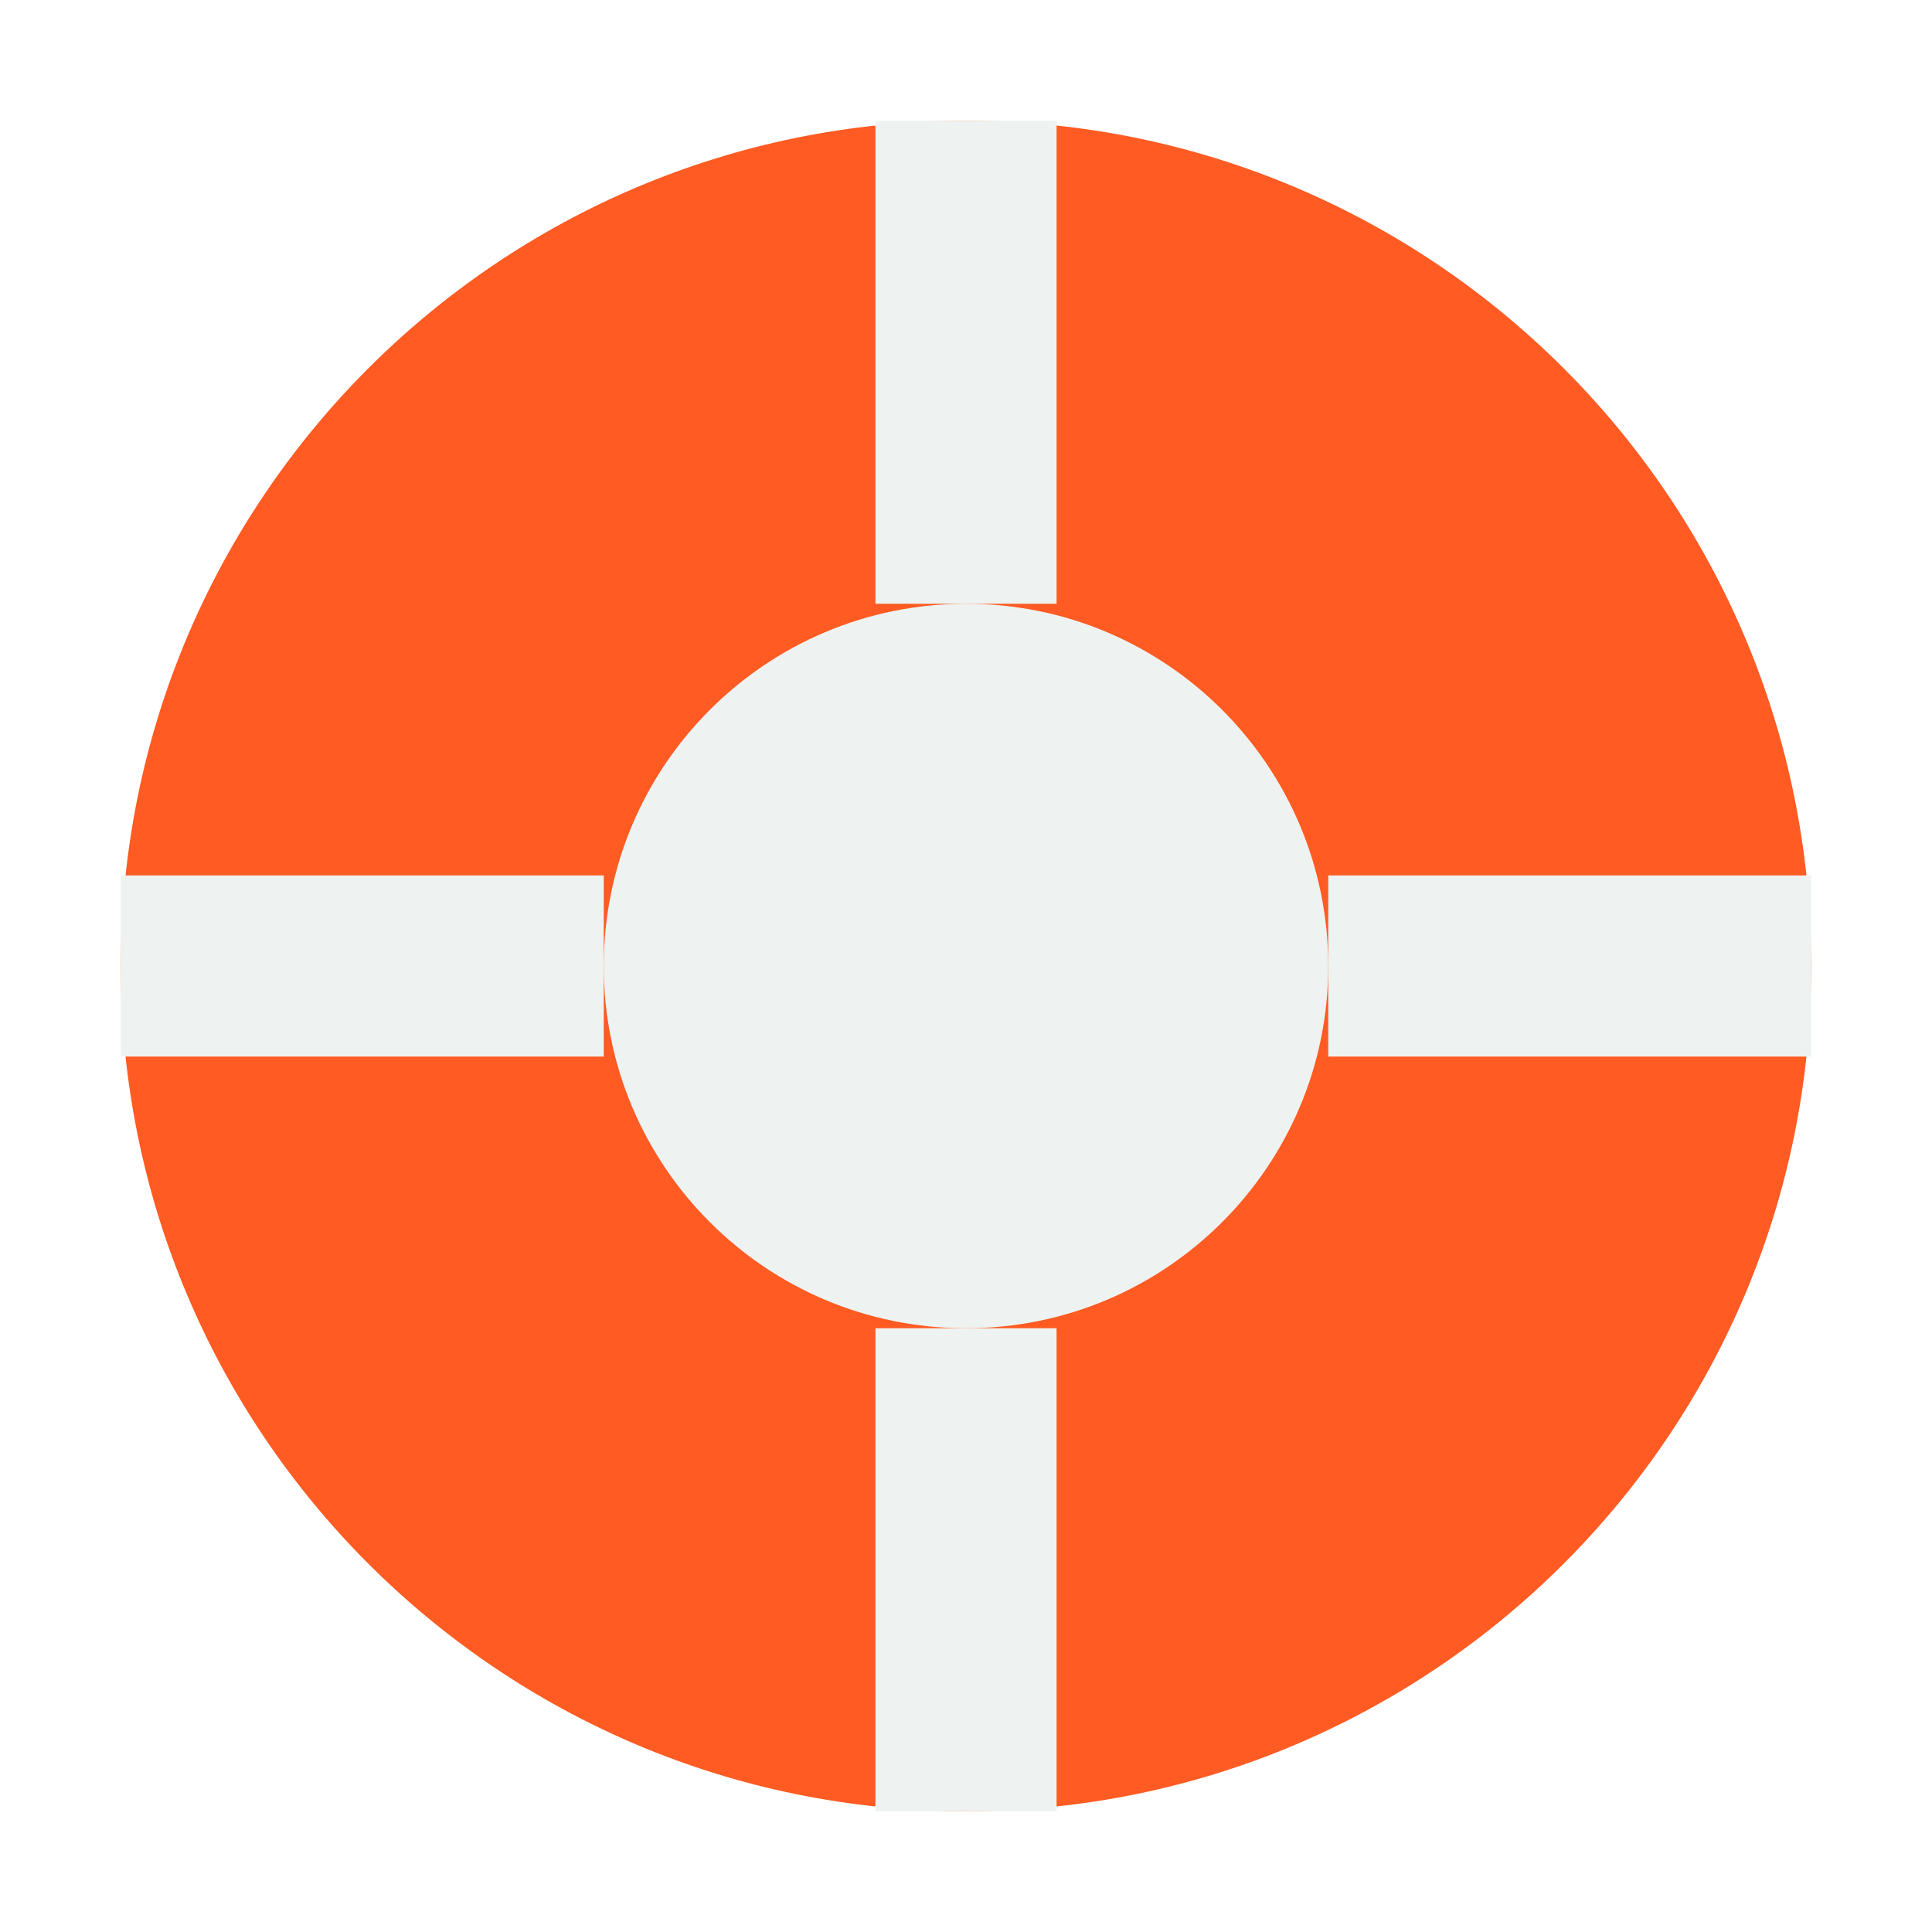
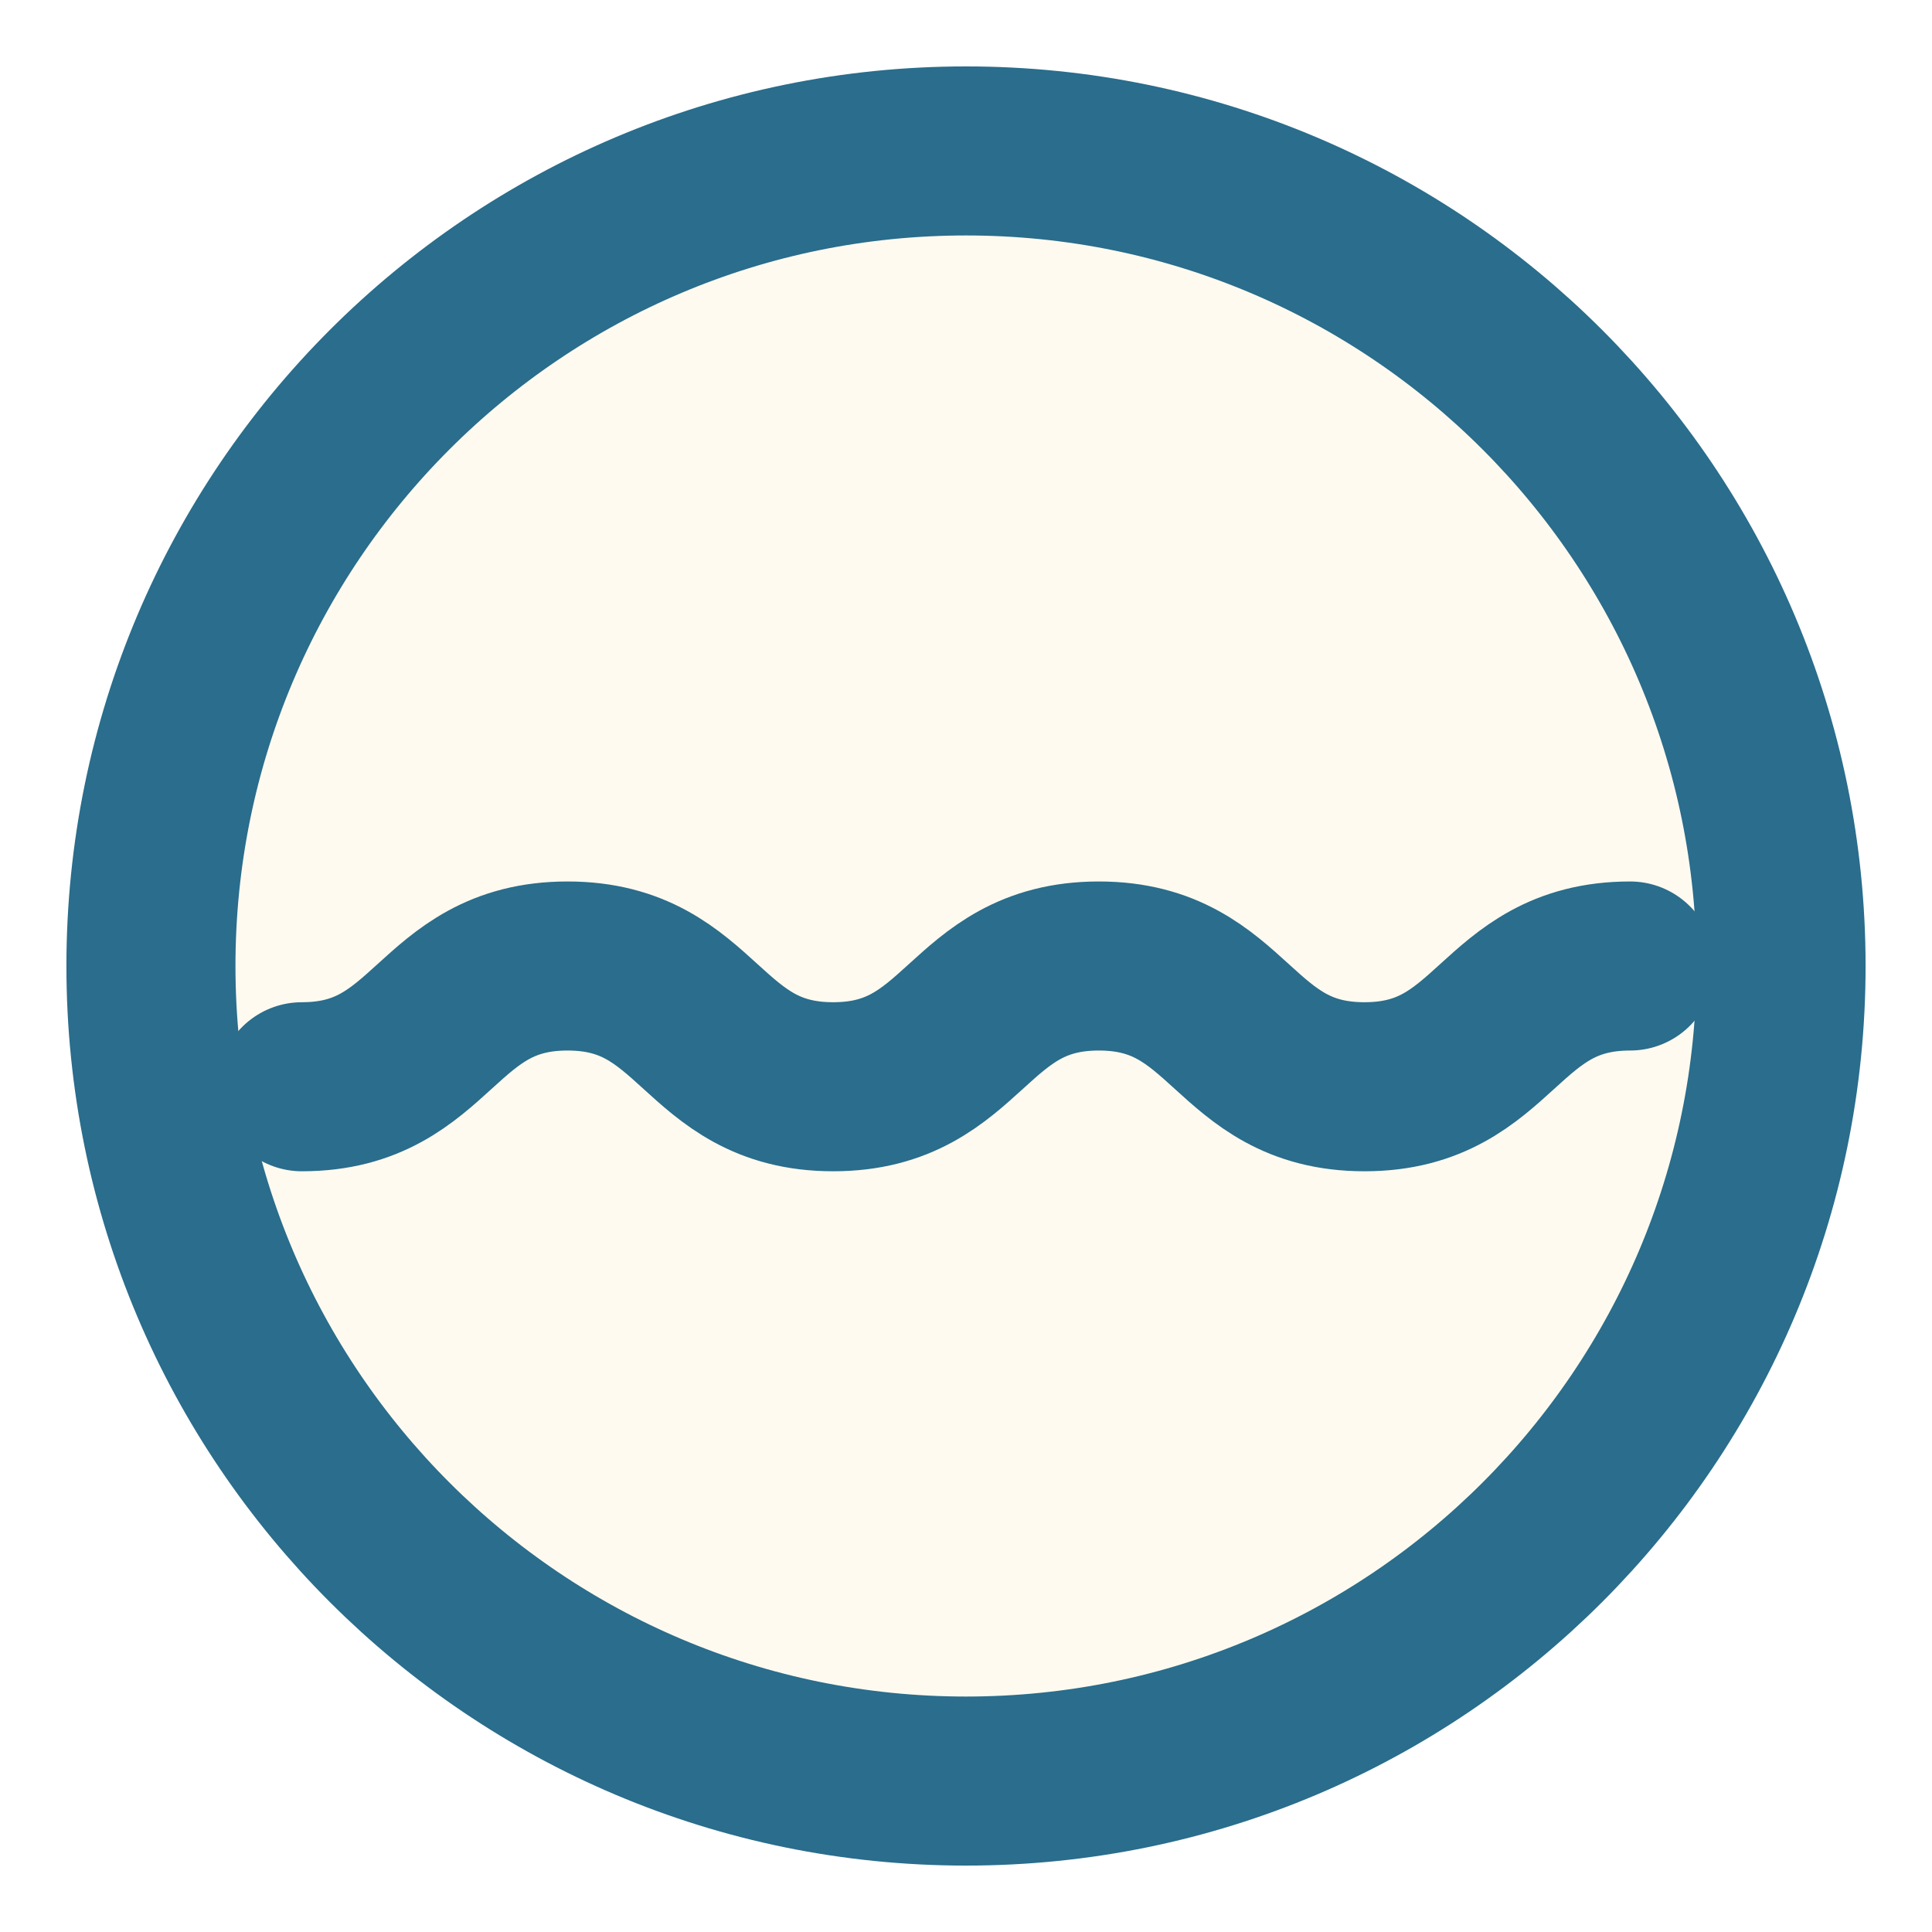
<svg xmlns="http://www.w3.org/2000/svg" viewBox="0 0 32 32">
-   <circle cx="16" cy="16" r="14" fill="#FF5B23" />
-   <circle cx="16" cy="16" r="6" fill="#EEF3F1" />
-   <path d="M2 16h8M22 16h8M16 2v8M16 22v8" stroke="#EEF3F1" stroke-width="3" />
+   <circle cx="16" cy="16" r="13.5" fill="#fffaf0" stroke="#2a6d8c" stroke-width="2.8" />
+   <path d="M5 18c2.2 0 2.2-2 4.4-2s2.2 2 4.4 2 2.2-2 4.4-2 2.2 2 4.4 2 2.2-2 4.4-2" fill="none" stroke="#2a6d8c" stroke-width="2.8" stroke-linecap="round" />
</svg>
